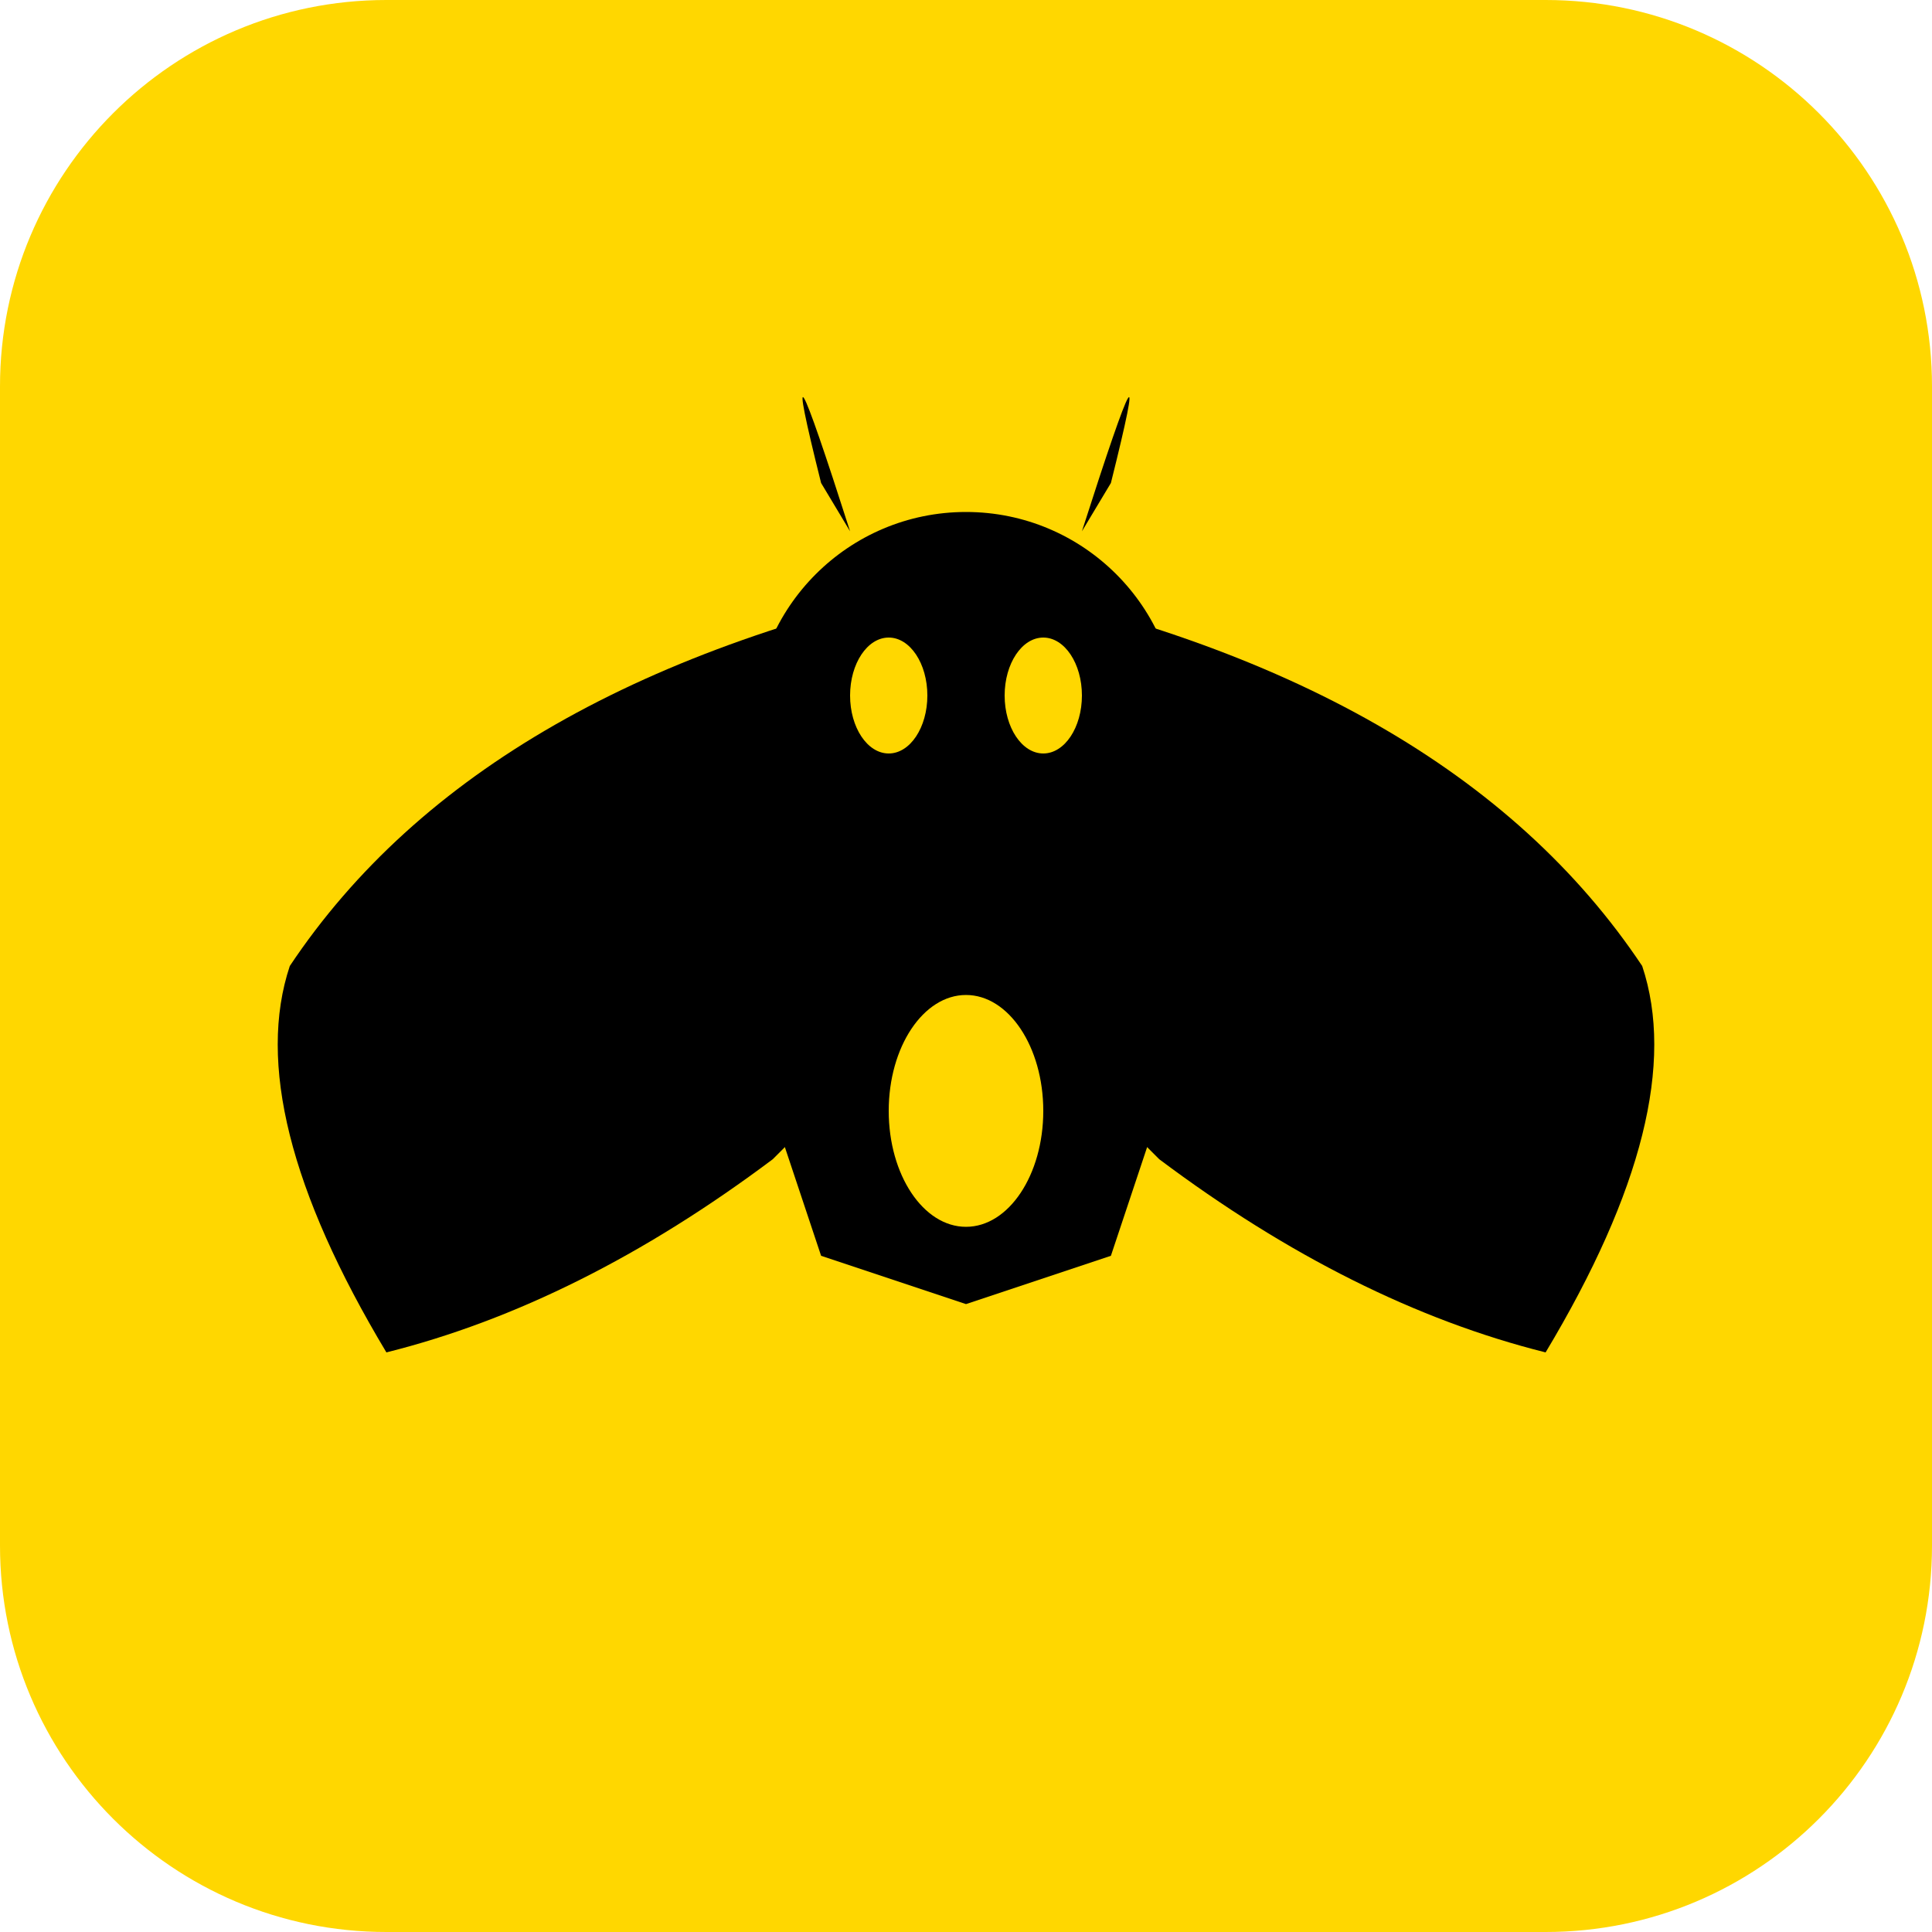
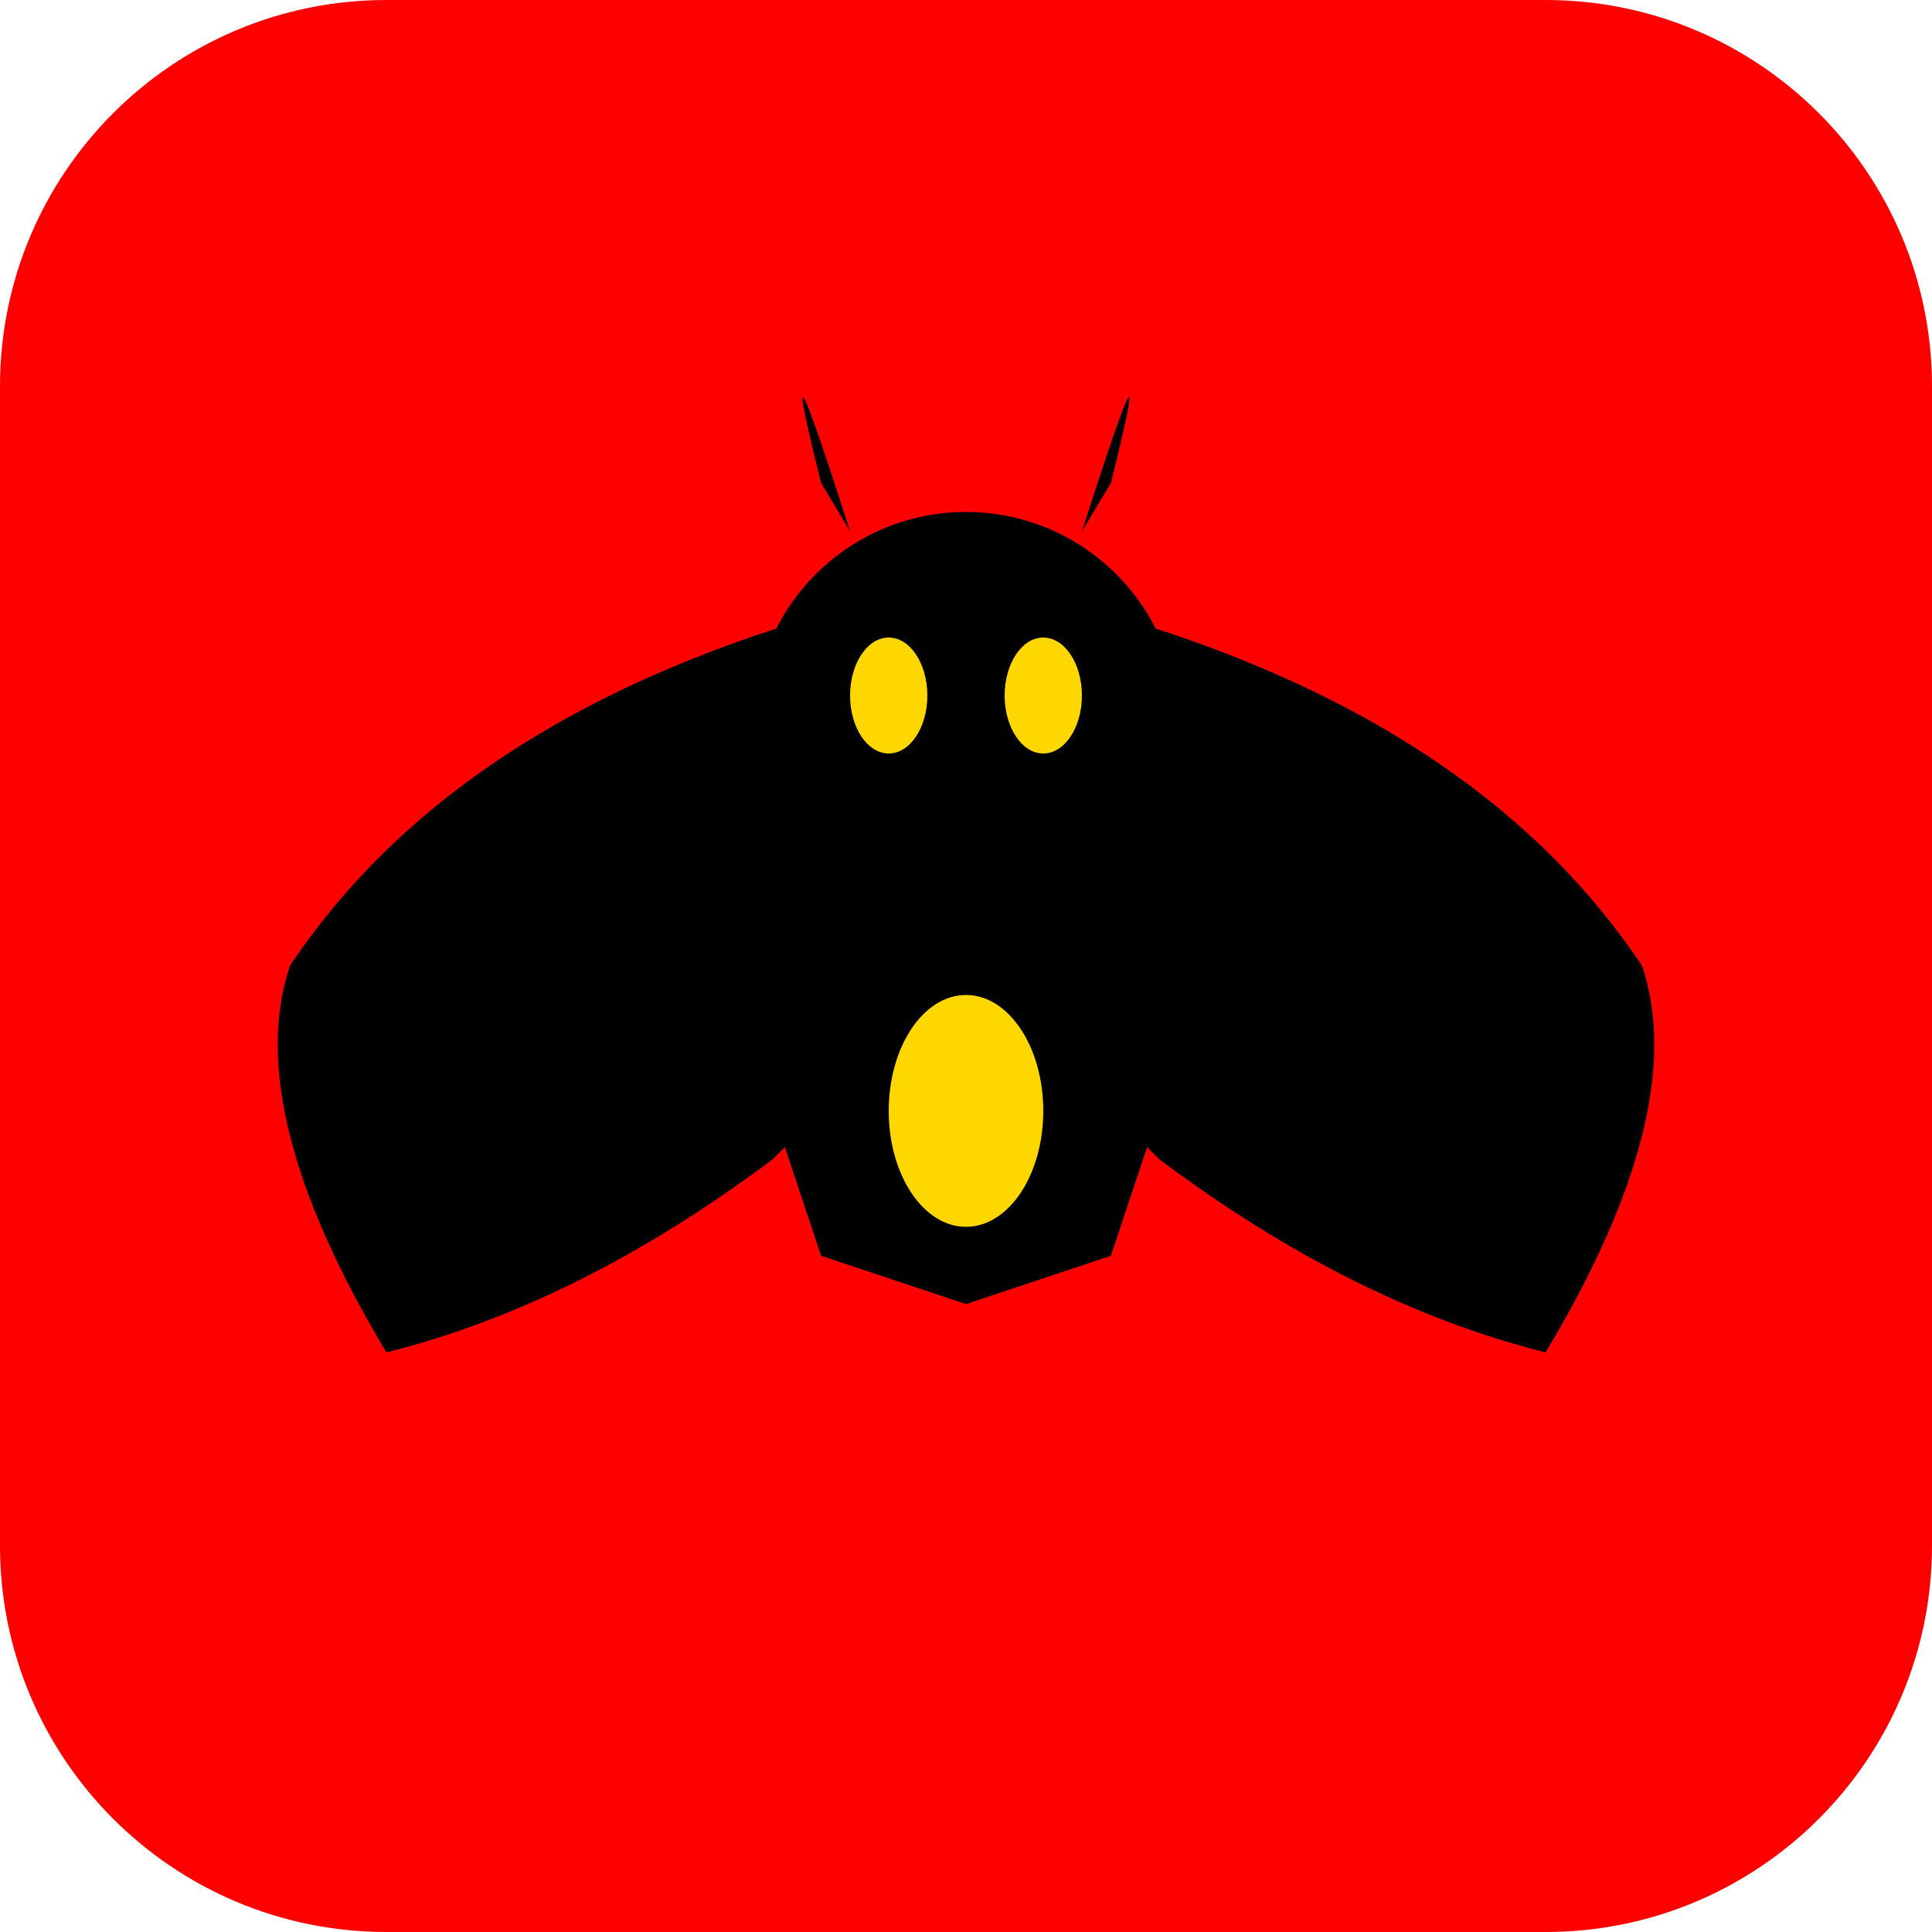
<svg xmlns="http://www.w3.org/2000/svg" viewBox="0 0 200 200">
-   <rect width="200" height="200" fill="#FFD700" rx="40" />
+   <rect width="200" height="200" fill="#FF0000" rx="40" />
  <g transform="translate(100, 100)">
    <path d="M 0 -40 Q -50 -30 -70 0 Q -75 15 -60 40 Q -40 35 -20 20 L 0 0 Z" fill="#000000" />
    <path d="M 0 -40 Q 50 -30 70 0 Q 75 15 60 40 Q 40 35 20 20 L 0 0 Z" fill="#000000" />
    <circle cx="0" cy="-25" r="22" fill="#000000" />
    <path d="M -15 -50 Q -20 -70 -12 -45 Z" fill="#000000" />
    <path d="M 15 -50 Q 20 -70 12 -45 Z" fill="#000000" />
    <ellipse cx="-8" cy="-28" rx="4" ry="6" fill="#FFD700" />
    <ellipse cx="8" cy="-28" rx="4" ry="6" fill="#FFD700" />
    <path d="M -25 0 L -15 30 L 0 35 L 15 30 L 25 0 Z" fill="#000000" />
    <ellipse cx="0" cy="15" rx="8" ry="12" fill="#FFD700" />
  </g>
</svg>
